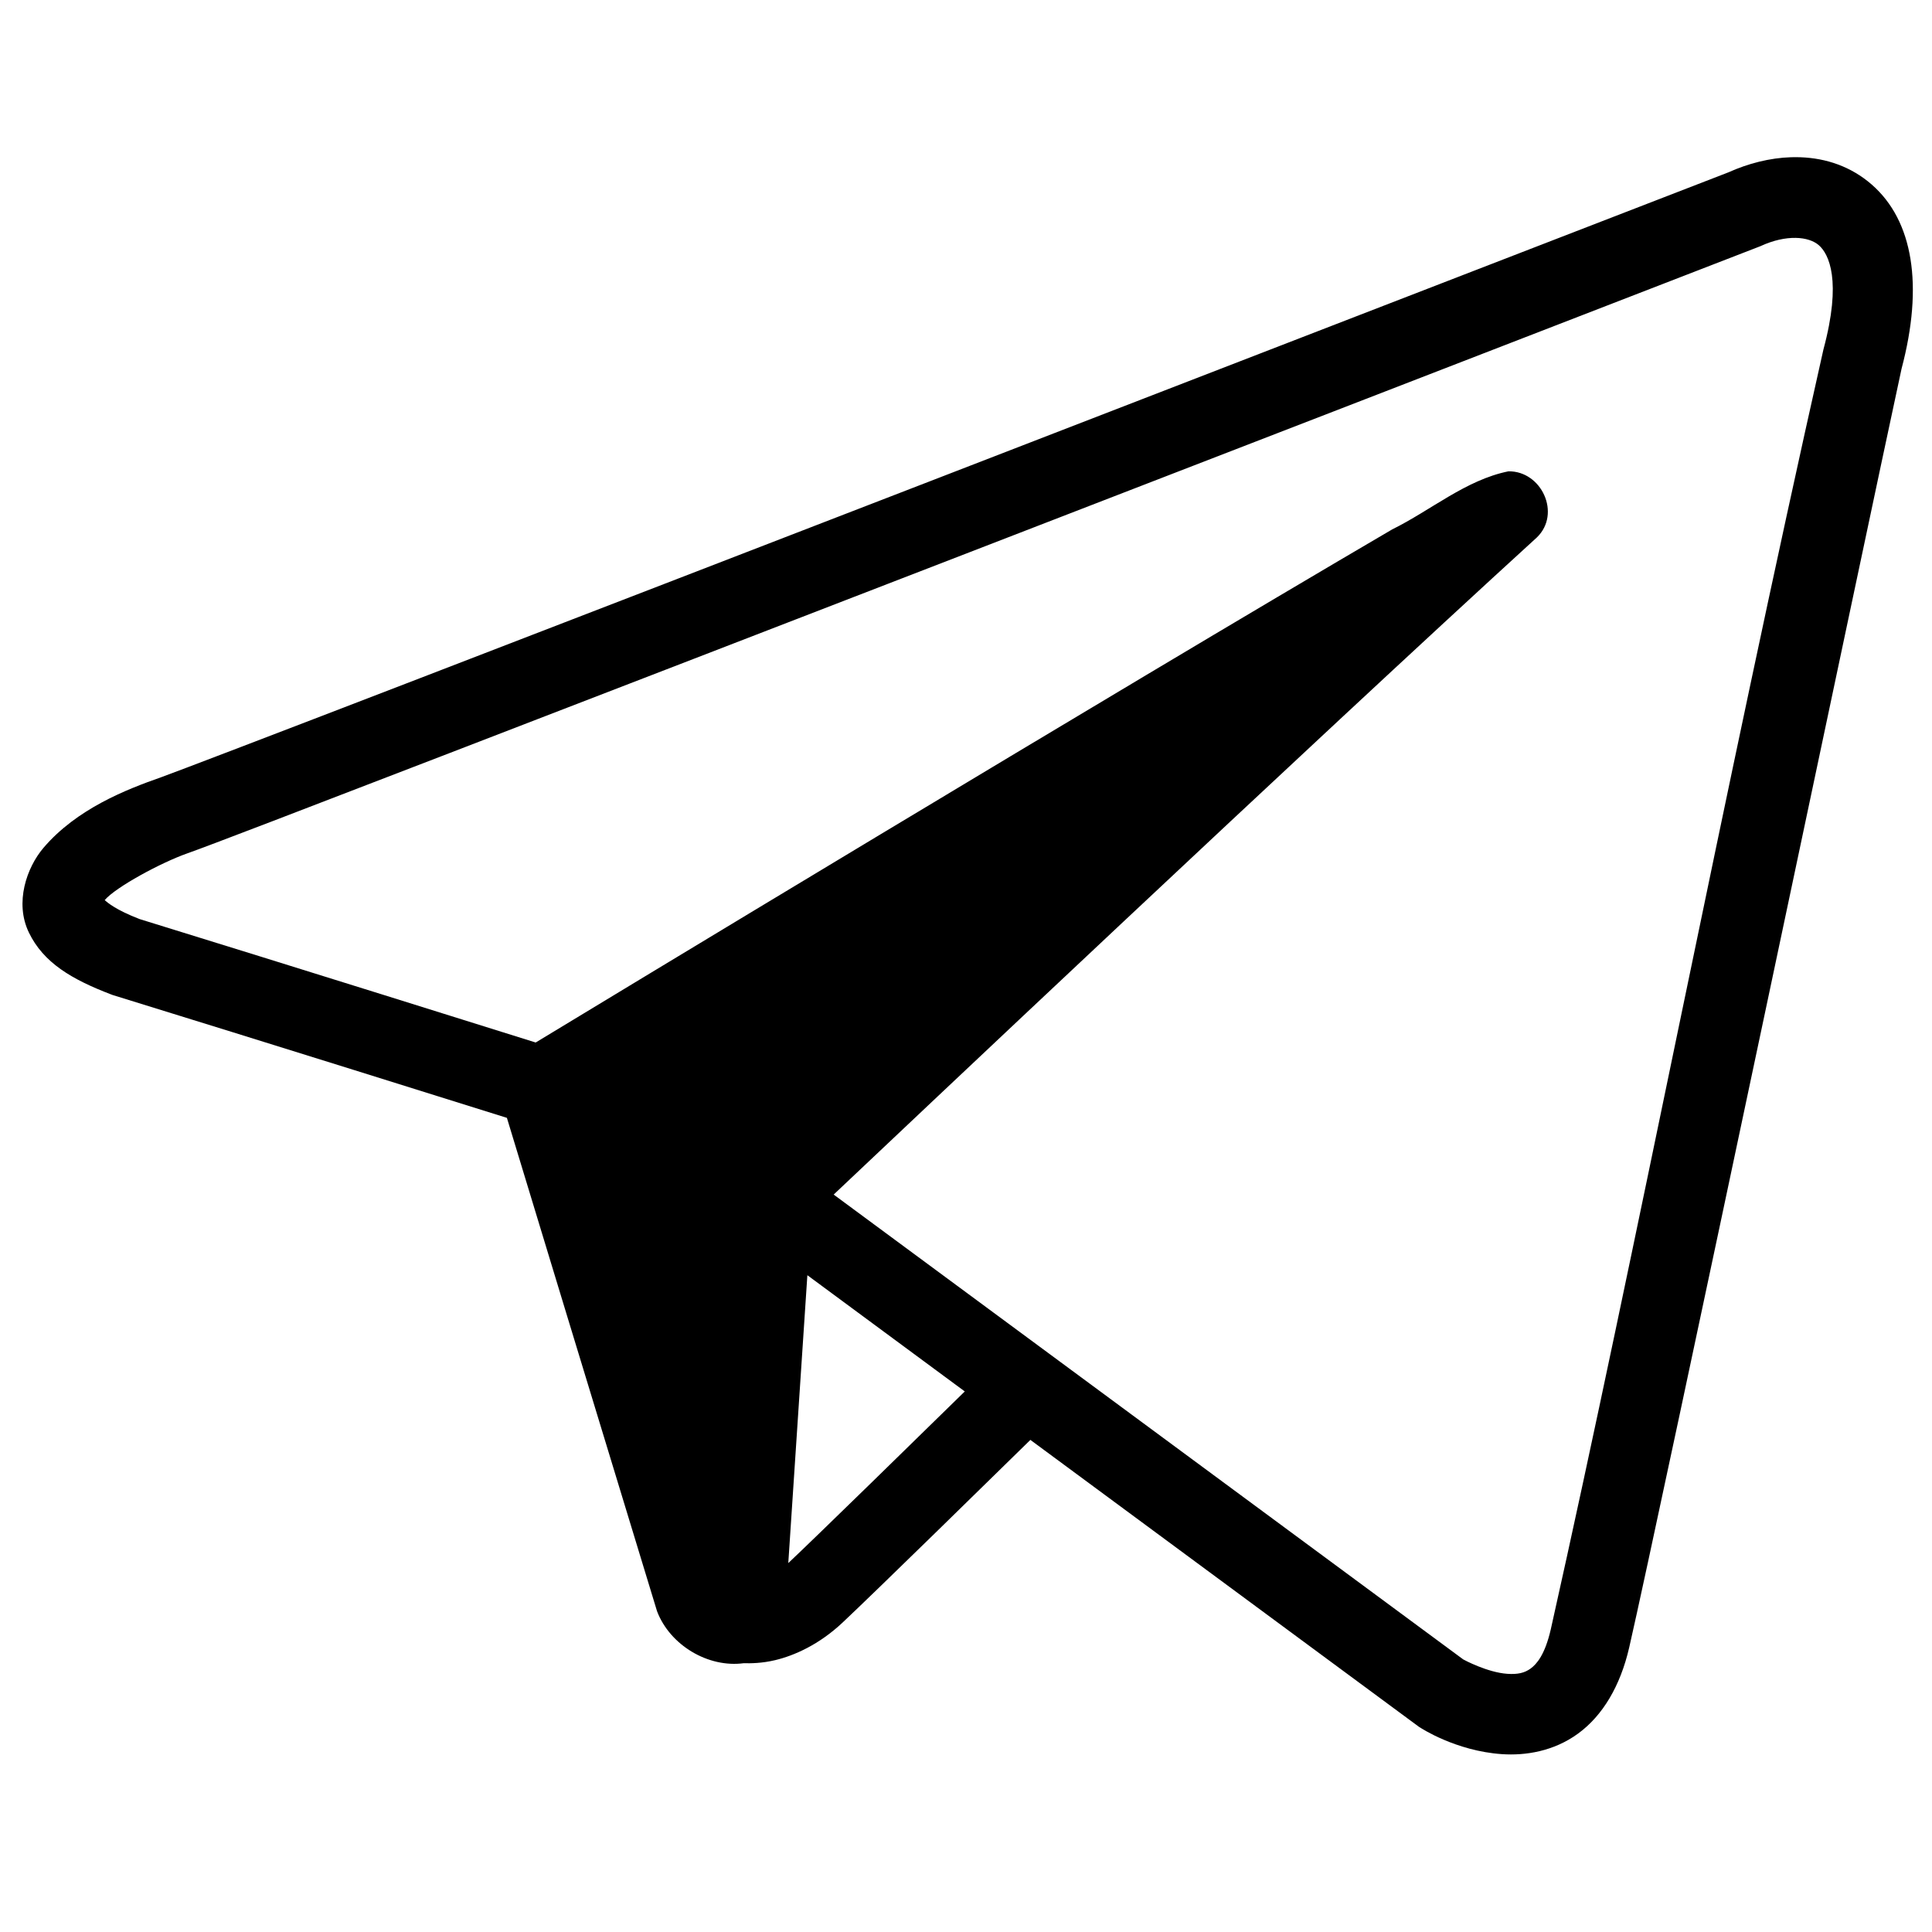
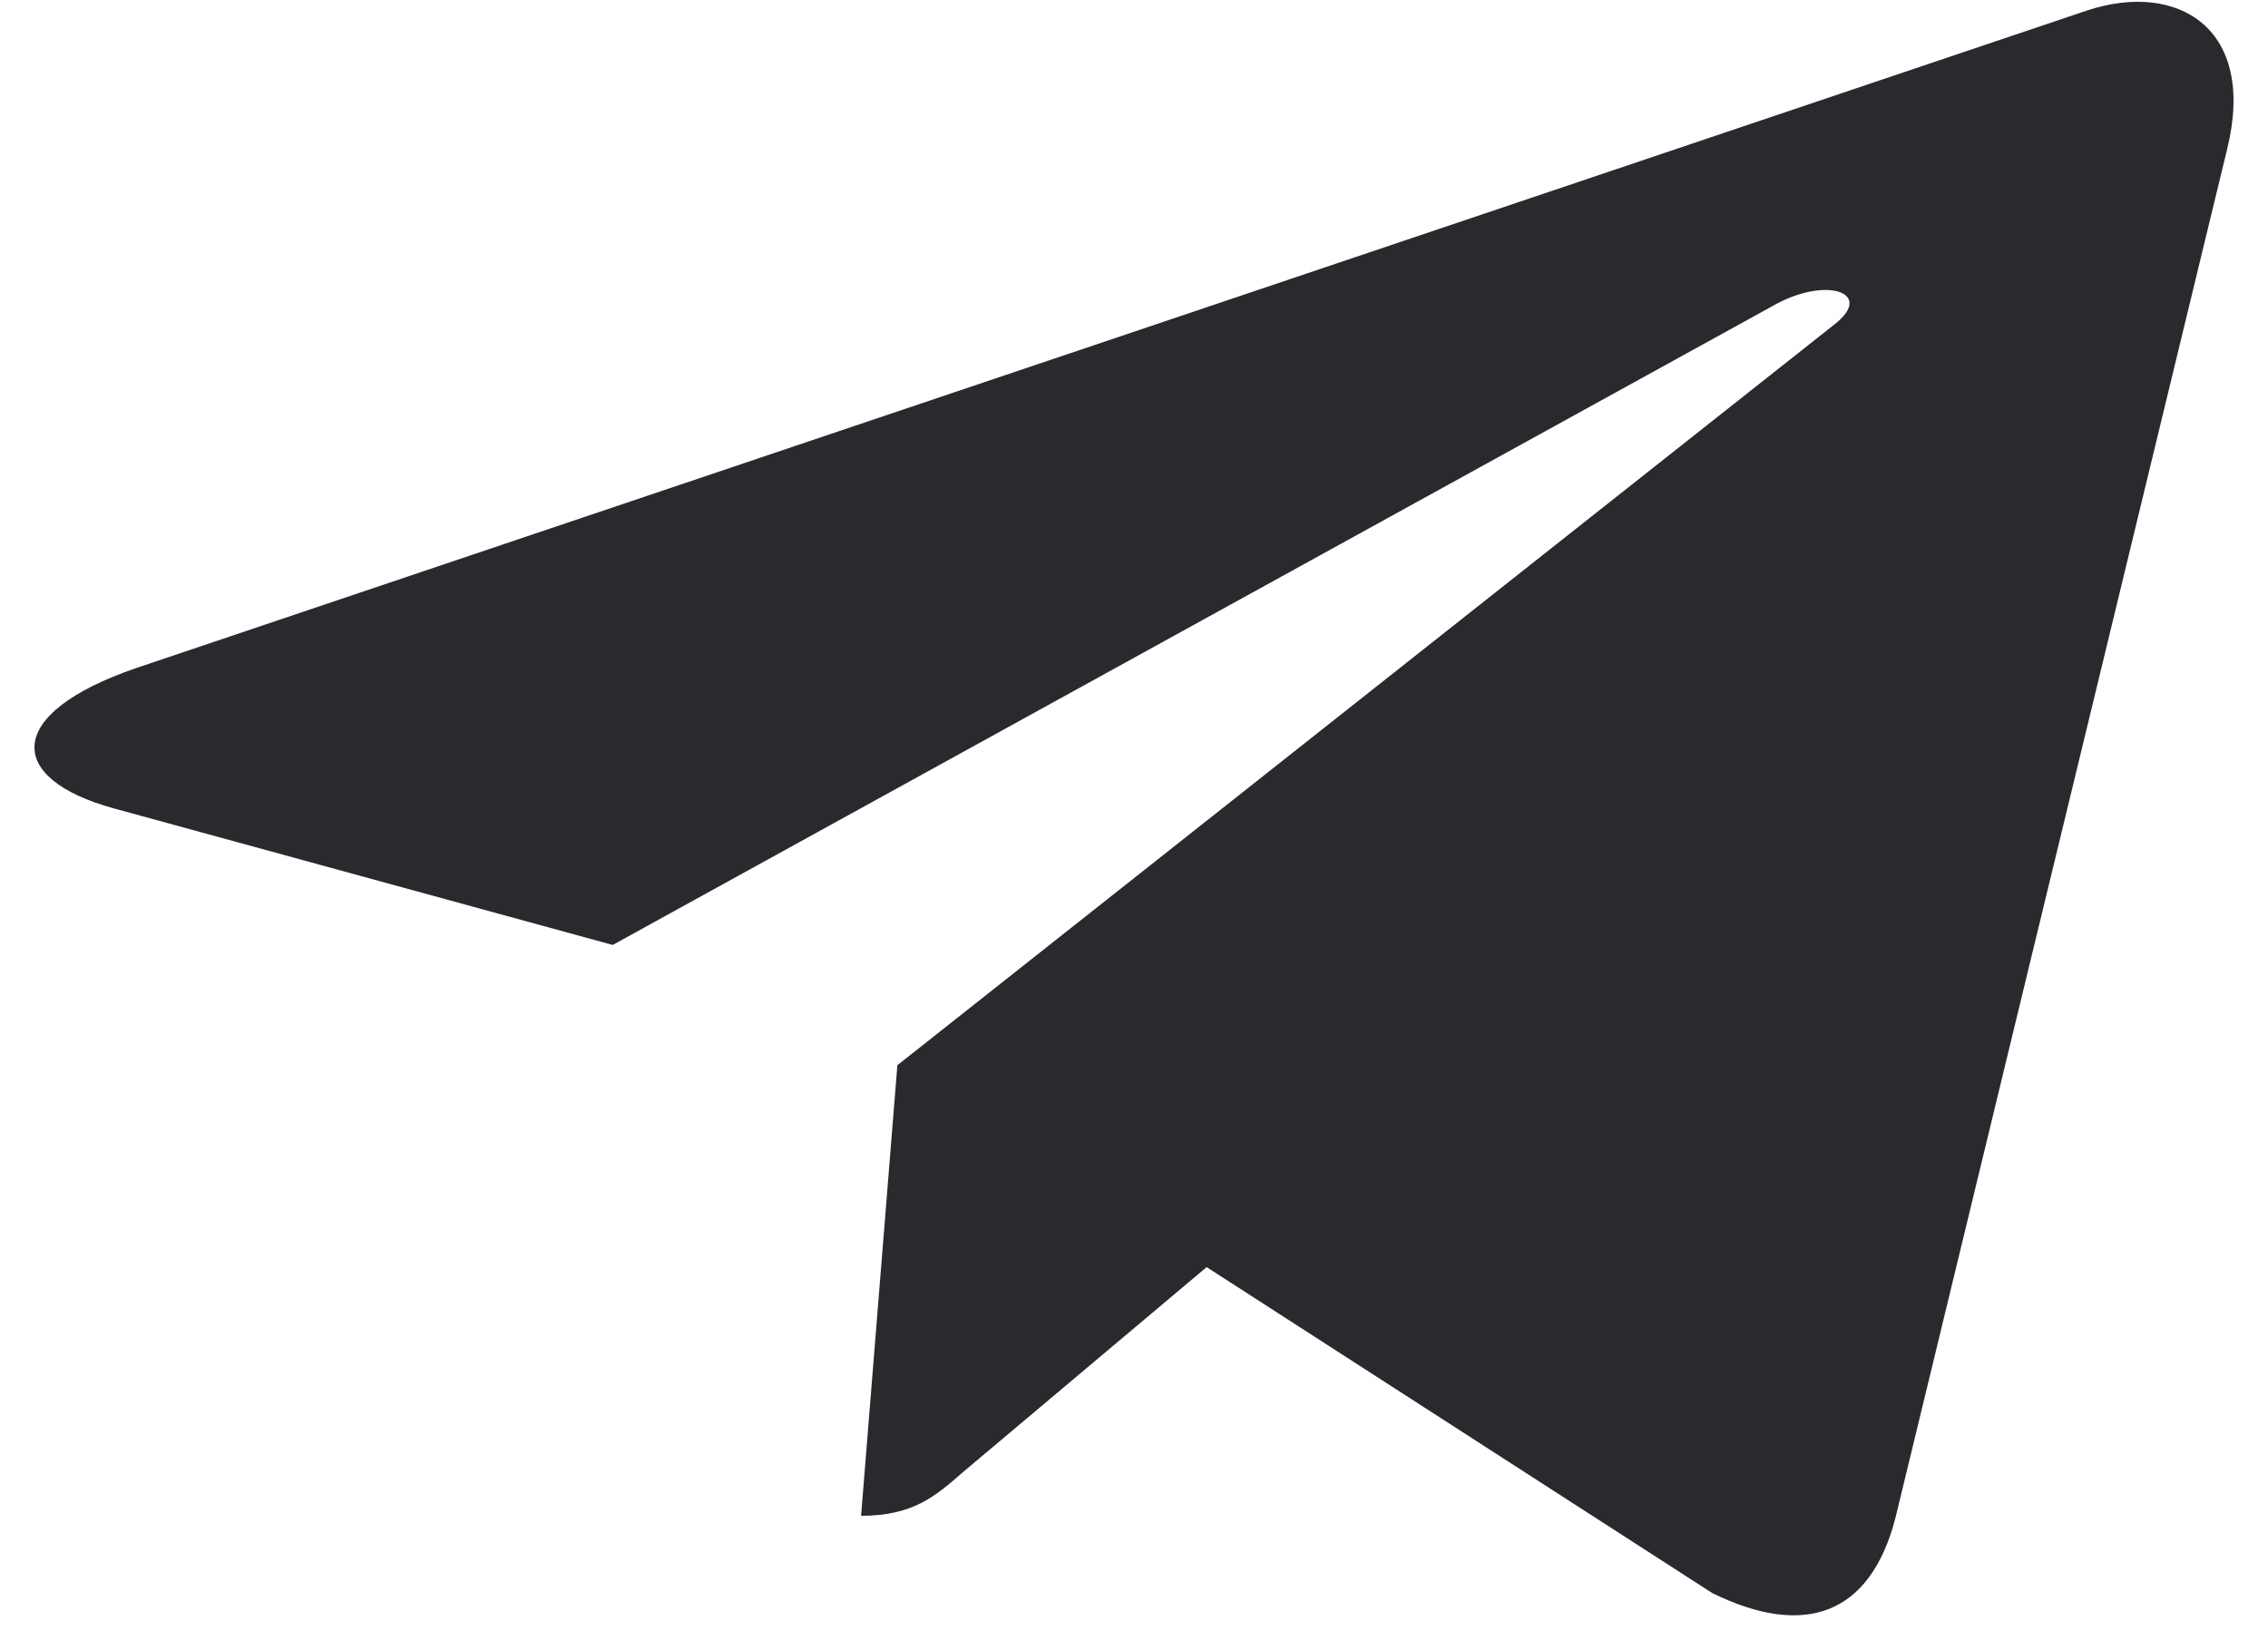
- <svg xmlns="http://www.w3.org/2000/svg" viewBox="0 0 240 240">
-   <path d="M222.51 19.53c-2.674.083-5.354.78-7.783 1.872-4.433 1.702-51.103 19.78-97.79 37.834C93.576 68.27 70.25 77.28 52.292 84.2 34.333 91.12 21.27 96.114 19.98 96.565c-4.28 1.502-10.448 3.905-14.582 8.76-2.066 2.428-3.617 6.794-1.804 10.53 1.812 3.74 5.303 5.804 10.244 7.69l.152.058.156.048c17.998 5.55 45.162 14.065 48.823 15.213.95 3.134 12.412 40.865 18.65 61.285 1.602 4.226 6.357 7.058 10.773 6.46.794.027 2.264.014 3.898-.378 2.383-.57 5.454-1.924 8.374-4.667l.002-.002c4.153-3.9 18.925-18.373 23.332-22.693l48.27 35.643.18.11s4.368 2.894 10.134 3.284c2.883.195 6.406-.33 9.455-2.556 3.05-2.228 5.25-5.91 6.352-10.71 3.764-16.395 29.428-138.487 33.83-158.837 2.742-10.348 1.442-18.38-3.7-22.872-2.59-2.26-5.675-3.275-8.827-3.395-.394-.015-.788-.016-1.183-.004zm.545 10.02c1.254.02 2.26.365 2.886.91 1.252 1.093 2.878 4.386.574 12.944-12.437 55.246-23.276 111.71-33.87 158.994-.73 3.168-1.752 4.323-2.505 4.873-.754.552-1.613.744-2.884.658-2.487-.17-5.36-1.72-5.488-1.79l-78.207-57.745c7.685-7.266 59.17-55.912 87.352-81.63 3.064-2.95.584-8.278-3.53-8.214-5.294 1.07-9.64 4.85-14.437 7.212-34.79 20.36-100.58 60.213-106.402 63.742-3.04-.954-30.89-9.686-49.197-15.332-2.925-1.128-3.962-2.02-4.344-2.36.007-.01.002.004.01-.005 1.362-1.6 6.97-4.646 10.277-5.807 2.503-.878 14.633-5.544 32.6-12.467 17.965-6.922 41.294-15.938 64.653-24.97 32.706-12.647 65.46-25.32 98.137-37.98 1.617-.75 3.12-1.052 4.375-1.032zM100.293 158.41l19.555 14.44c-5.433 5.32-18.327 17.937-21.924 21.322l2.37-35.762z" color="#000" />
+ <svg xmlns="http://www.w3.org/2000/svg" width="33" height="24" viewBox="0 0 33 24" fill="none">
+   <path d="M32.407 2.164L27.579 22.089C27.215 23.495 26.265 23.845 24.915 23.183L17.557 18.439L14.007 21.426C13.614 21.77 13.286 22.058 12.529 22.058L13.057 15.501L26.693 4.72C27.286 4.258 26.564 4.001 25.772 4.464L8.915 13.751L1.657 11.764C0.079 11.332 0.05 10.383 1.986 9.72L30.372 0.151C31.686 -0.28 32.836 0.408 32.407 2.164Z" fill="#282A2D" />
</svg>
